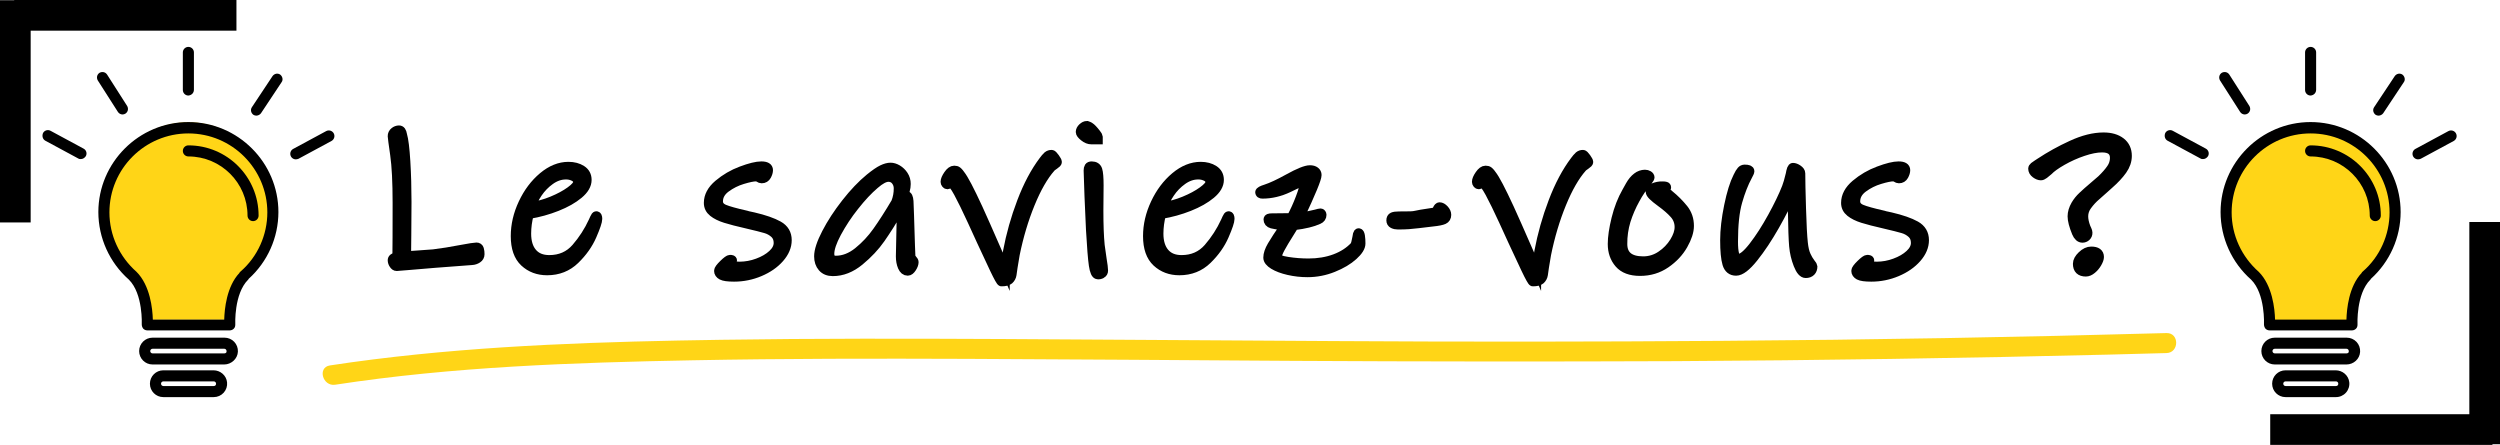
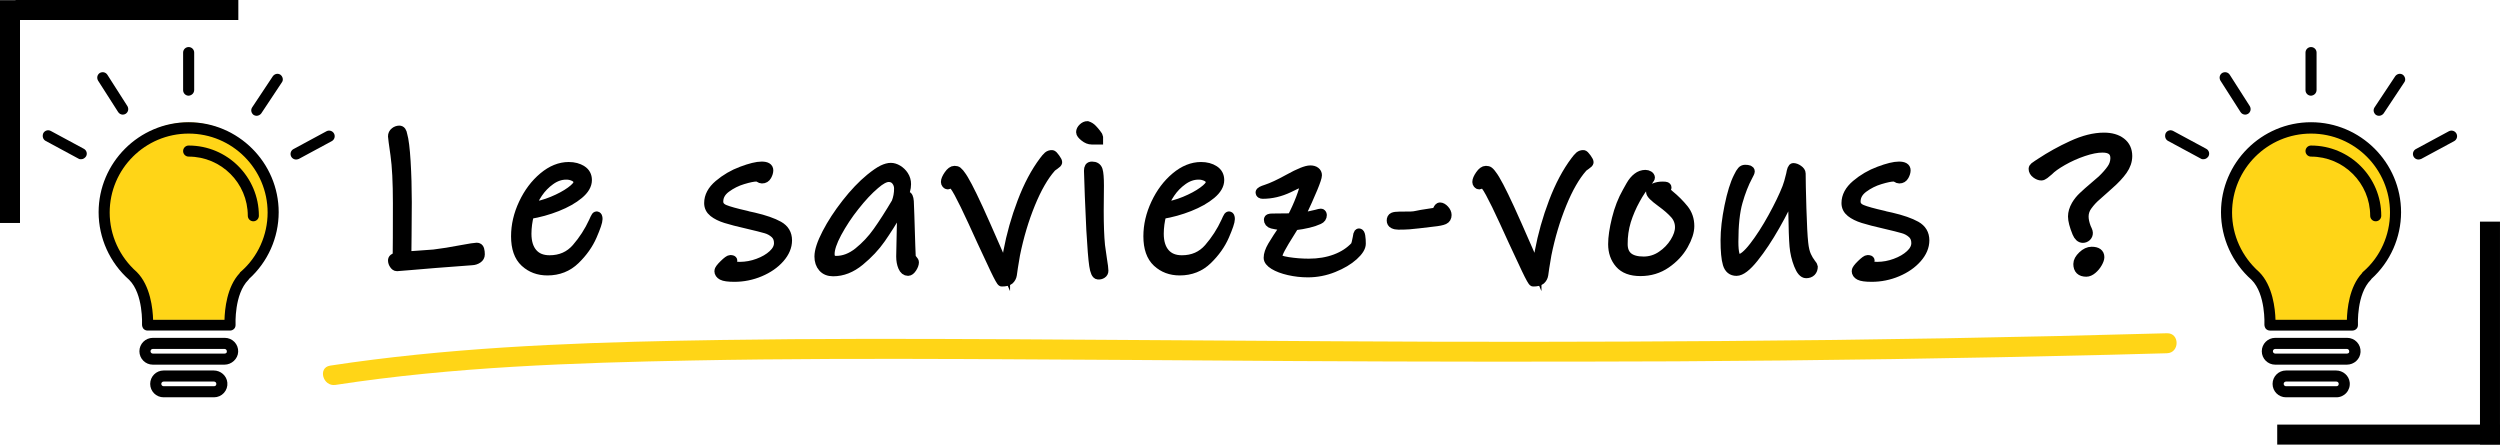
- <svg xmlns="http://www.w3.org/2000/svg" viewBox="0 0 5625 1001">
+ <svg xmlns="http://www.w3.org/2000/svg" viewBox="0 0 5624.575 1000.27">
  <defs>
-     <style>.cls-1,.cls-4{stroke:#000;}.cls-1,.cls-3,.cls-4{stroke-miterlimit:10;}.cls-1{stroke-width:20px;}.cls-2{fill:#ffd517;}.cls-3,.cls-4{fill:none;}.cls-3{stroke:#ffd517;stroke-width:15px;}.cls-4{stroke-width:69px;}</style>
+     <style>.cls-1,.cls-4{stroke:#000;}.cls-1,.cls-3,.cls-4{stroke-miterlimit:10;}.cls-1{stroke-width:20px;}.cls-2{fill:#ffd517;}.cls-3,.cls-4{fill:none;}.cls-3{stroke:#ffd517;stroke-width:15px;}.cls-4{stroke-width:45px;}</style>
  </defs>
  <g id="Texte">
-     <path class="cls-1" d="M1075.68,582.531a25.288,25.288,0,0,1-13.173,4.311l-82.388,6.228-57.001,4.79-29.698,2.395q-3.839,0-6.945-4.79a16.783,16.783,0,0,1-3.113-9.101,5.993,5.993,0,0,1,2.155-5.03,13.554,13.554,0,0,1,4.79-2.395,22.769,22.769,0,0,0,3.593-1.197q.472-25.866.479-120.708,0-69.93-5.508-108.494-5.512-38.552-5.509-41.434a12.529,12.529,0,0,1,5.029-10.537,16.851,16.851,0,0,1,10.299-3.832,6.18,6.18,0,0,1,5.269,2.634q1.909,2.638,2.874,8.383,4.783,16.291,7.425,59.875,2.626,43.592,2.635,91.01,0,40.236-.479,74.725-.482,34.487-.479,46.463,6.22-.472,23.95-1.677,17.714-1.189,36.403-2.635,27.775-3.346,62.749-10.059,28.257-5.266,34.009-5.27,5.266,0,6.706,4.79a40.357,40.357,0,0,1,1.438,11.496A11.744,11.744,0,0,1,1075.68,582.531Z" transform="translate(-1 -0.5)" />
-     <path class="cls-1" d="M1346.075,492.958q0,8.622-12.693,37.841-12.697,29.224-38.32,54.127-25.629,24.913-62.988,24.908-30.659,0-51.253-19.16-20.6-19.153-20.597-58.917,0-37.362,17.244-74.005,17.244-36.645,45.025-59.875,27.775-23.228,57.48-23.232,17.716,0,29.938,7.904,12.214,7.903,12.214,22.752,0,16.772-18.92,32.572-18.929,15.807-49.098,27.782a300.038,300.038,0,0,1-62.27,17.244,170.419,170.419,0,0,0-5.748,43.109q0,27.787,13.172,43.11,13.169,15.335,37.602,15.328,36.879,0,59.875-26.346a249.205,249.205,0,0,0,38.32-59.396q.954-1.909,3.353-7.425,2.392-5.5,4.312-5.508Q1346.068,485.773,1346.075,492.958Zm-53.408-94.363a37.931,37.931,0,0,0-18.441-4.311q-18.209,0-34.967,11.975a111.372,111.372,0,0,0-28.021,28.74q-11.26,16.772-14.609,29.698,22.025-2.392,46.463-12.454,24.428-10.059,40.954-22.034,16.525-11.968,16.525-19.639Q1300.57,402.914,1292.667,398.595Z" transform="translate(-1 -0.5)" />
-     <path class="cls-1" d="M1755.369,581.333q-17.008,19.4-44.786,31.136a147.532,147.532,0,0,1-57.959,11.735q-20.602,0-27.782-3.832-7.185-3.839-7.185-10.538,0-4.311,11.017-15.089,11.013-10.777,14.849-10.777,5.748,0,5.748,2.396,0,1.919-2.395,3.832c-1.602,1.279-2.396,2.395-2.396,3.353q0,1.92,5.988,3.832a48.279,48.279,0,0,0,14.609,1.916,117.395,117.395,0,0,0,40.476-7.425q20.353-7.421,33.29-19.399,12.933-11.968,12.934-25.387,0-12.933-8.144-20.597a49.63,49.63,0,0,0-20.357-11.257q-12.214-3.592-40.954-10.299-31.614-7.185-49.098-12.693-17.492-5.5-28.021-13.891-10.542-8.376-10.538-21.315,0-22.992,22.513-42.152a173.637,173.637,0,0,1,51.732-30.177q29.21-11.014,45.025-11.018,16.279,0,16.286,9.58,0,5.748-3.832,12.694-3.839,6.949-11.496,6.945a11.679,11.679,0,0,1-6.227-2.156,12.344,12.344,0,0,0-6.706-2.155q-9.587,0-30.177,6.228a120.733,120.733,0,0,0-37.362,18.681q-16.772,12.461-16.765,30.177,0,11.496,13.172,17.005,13.169,5.512,49.098,13.651a56.679,56.679,0,0,0,8.622,2.155,70.941,70.941,0,0,1,7.664,1.677q36.879,8.622,56.522,19.639,19.635,11.024,19.639,33.052Q1772.374,561.942,1755.369,581.333Z" transform="translate(-1 -0.5)" />
-     <path class="cls-1" d="M2054.501,584.207c2.229,2.396,3.353,4.394,3.353,5.988q0,5.748-4.79,13.172-4.793,7.421-9.58,7.425-8.15,0-12.454-10.059-4.311-10.059-4.311-23.472,0-11.496,1.437-68.976l.479-18.202q0-11.013-5.748-15.807-21.555,36.407-40.236,63.228-18.681,26.832-47.421,50.534-28.74,23.711-60.354,23.711-15.335,0-23.711-9.58-8.386-9.576-8.383-24.908,0-19.153,17.244-52.45,17.244-33.287,44.068-67.539,26.82-34.241,53.647-56.282,17.716-14.37,28.262-19.399,10.531-5.03,18.681-5.03,7.657,0,15.807,4.79a42.753,42.753,0,0,1,13.892,13.412,34.598,34.598,0,0,1,5.748,19.64,53.615,53.615,0,0,1-8.144,28.261l8.144-2.396q5.265,0,6.227,12.934.472,7.667,1.197,31.135.719,23.474,1.198,38.799.472,15.807.958,30.656.472,14.852.958,23.471Q2051.141,580.619,2054.501,584.207ZM1931.398,566.724a225.806,225.806,0,0,0,42.871-45.744q18.916-26.584,41.912-65.384a83.044,83.044,0,0,0,5.748-31.135,27.029,27.029,0,0,0-5.987-17.483q-5.996-7.421-16.047-7.425-11.978,0-30.656,16.286-21.555,18.209-45.505,48.618a406.376,406.376,0,0,0-39.757,60.115q-15.807,29.706-15.807,46.941,0,14.37,13.412,14.37Q1907.447,585.884,1931.398,566.724Z" transform="translate(-1 -0.5)" />
-     <path class="cls-1" d="M2373.75,371.771q-6.466,4.311-7.903,6.228-24.911,28.269-46.463,80.951-21.555,52.698-34.009,114.002-1.437,7.185-4.79,28.74l-2.396,16.765a20.046,20.046,0,0,1-6.467,11.975q-5.029,4.311-17.483,4.312-2.402,0-16.285-28.979-13.9-28.976-29.22-62.51l-20.597-45.026q-18.681-40.707-31.135-63.707-12.461-22.991-18.202-22.991-1.92,0-3.113,2.395c-.801,1.602-1.677,2.396-2.635,2.396a4.997,4.997,0,0,1-4.071-2.156,7.255,7.255,0,0,1-1.677-4.55q0-6.22,6.945-16.286,6.938-10.059,13.651-10.06,4.783,0,7.186,1.916a27.944,27.944,0,0,1,4.311,4.312c1.272,1.602,2.23,2.874,2.874,3.832q11.496,14.37,39.757,75.682,10.059,21.555,49.816,112.565l11.017,25.387q0-12.45,4.79-40.236a652.548,652.548,0,0,1,31.614-112.086q21.072-55.56,49.337-92.926a73.728,73.728,0,0,1,9.341-10.777,13.76,13.76,0,0,1,9.34-3.113q2.392,0,7.664,7.424,5.266,7.433,5.27,9.82Q2380.216,367.468,2373.75,371.771Z" transform="translate(-1 -0.5)" />
-     <path class="cls-1" d="M2472.179,315.249h-15.807q-8.15,0-16.525-6.706-8.386-6.702-8.383-11.017,0-5.266,5.029-10.06,5.03-4.783,10.299-4.79a27.768,27.768,0,0,1,11.975,7.664,106.593,106.593,0,0,1,8.622,10.06q4.783,6.23,4.79,7.664Zm7.903,301.53a14.376,14.376,0,0,1-9.34,2.155q-6.715-.482-9.82-21.555-3.12-21.072-6.466-79.993-1.92-38.799-3.354-75.921-1.437-37.116-1.916-57.241,0-5.265,1.677-7.903c1.115-1.751,3.271-2.635,6.467-2.635q11.013,0,13.891,9.102,2.874,9.104,2.874,34.967l-.479,56.522q0,48.385,2.873,77.598,0,1.437,4.312,30.656,3.346,20.118,3.353,26.823A8.376,8.376,0,0,1,2480.083,616.779Z" transform="translate(-1 -0.5)" />
-     <path class="cls-1" d="M2768.674,492.958q0,8.622-12.693,37.841-12.697,29.224-38.32,54.127-25.629,24.913-62.988,24.908-30.659,0-51.253-19.16-20.6-19.153-20.597-58.917,0-37.362,17.244-74.005,17.244-36.645,45.025-59.875,27.775-23.228,57.48-23.232,17.716,0,29.938,7.904,12.214,7.903,12.214,22.752,0,16.772-18.92,32.572-18.929,15.807-49.098,27.782a300.038,300.038,0,0,1-62.27,17.244,170.419,170.419,0,0,0-5.748,43.109q0,27.787,13.172,43.11,13.169,15.335,37.602,15.328,36.879,0,59.875-26.346a249.204,249.204,0,0,0,38.32-59.396q.954-1.909,3.353-7.425,2.392-5.5,4.312-5.508Q2768.667,485.773,2768.674,492.958Zm-53.408-94.363a37.931,37.931,0,0,0-18.441-4.311q-18.209,0-34.967,11.975a111.372,111.372,0,0,0-28.021,28.74q-11.26,16.772-14.609,29.698,22.025-2.392,46.463-12.454,24.428-10.059,40.954-22.034,16.525-11.968,16.525-19.639Q2723.169,402.914,2715.266,398.595Z" transform="translate(-1 -0.5)" />
-     <path class="cls-1" d="M3046.01,576.064q-17.244,15.571-45.266,26.824a153.622,153.622,0,0,1-57.719,11.256,191.009,191.009,0,0,1-42.871-4.79q-20.836-4.781-33.77-12.693-12.932-7.903-12.934-16.525,0-11.496,9.102-27.063,9.094-15.56,29.219-44.786-12.46,0-29.219-3.832-8.622-2.392-8.621-10.538,0-3.346,8.621-3.354l43.59-.479a380.337,380.337,0,0,0,19.877-43.828q8.859-23.228,8.863-31.375c0-2.552-1.123-3.832-3.354-3.832q-5.276,0-16.287,5.27-11.024,5.276-14.848,7.185-29.224,13.898-58.918,13.891-6.231,0-6.227-4.311,0-3.346,13.891-7.664,19.154-6.22,50.295-23.471,35.443-19.636,48.857-19.64,7.658,0,11.977,3.354a10.454,10.454,0,0,1,4.311,8.622q0,11.978-38.799,94.362,11.013-.47,35.924-6.705,8.142-2.392,10.539-2.396a2.821,2.821,0,0,1,2.395,1.438,5.167,5.167,0,0,1,.959,2.874q0,7.667-7.664,11.017-19.646,9.104-55.086,13.412l-10.059,16.286q-13.415,21.083-20.598,34.487-7.184,13.417-7.184,19.64,0,6.23,23.471,9.819a306.75,306.75,0,0,0,46.463,3.593q33.05,0,59.875-10.06,26.818-10.059,44.068-28.74,2.391-4.311,4.789-17.723a52.391,52.391,0,0,1,1.438-7.903q.952-3.593,2.873-3.593,2.874,0,4.072,6.945a106.402,106.402,0,0,1,1.197,17.483Q3063.254,560.501,3046.01,576.064Z" transform="translate(-1 -0.5)" />
-     <path class="cls-1" d="M3249.58,495.113q-6.712,3.122-25.387,5.029l-32.092,3.832q-11.496,1.437-21.555,2.156-10.061.718-24.43.718a24.235,24.235,0,0,1-11.018-2.395q-4.793-2.392-4.789-8.144,0-6.218,4.311-8.143,4.31-1.909,14.369-1.916,18.199,0,25.627-.239a62.816,62.816,0,0,0,13.172-1.677q1.91-.472,11.018-2.155,9.094-1.673,29.219-4.551,3.829-.472,6.467-6.227,2.628-5.748,5.508-5.748,5.268,0,10.779,5.987,5.499,5.994,5.508,12.215Q3256.287,492.008,3249.58,495.113Z" transform="translate(-1 -0.5)" />
-     <path class="cls-1" d="M3569.312,371.771q-6.466,4.311-7.904,6.228-24.911,28.269-46.463,80.951-21.554,52.698-34.008,114.002-1.438,7.185-4.791,28.74l-2.395,16.765a20.051,20.051,0,0,1-6.467,11.975q-5.03,4.311-17.484,4.312-2.402,0-16.285-28.979-13.898-28.976-29.219-62.51l-20.598-45.026q-18.68-40.707-31.135-63.707-12.46-22.991-18.201-22.991-1.922,0-3.113,2.395c-.801,1.602-1.678,2.396-2.635,2.396a4.999,4.999,0,0,1-4.072-2.156,7.254,7.254,0,0,1-1.676-4.55q0-6.22,6.945-16.286,6.938-10.059,13.65-10.06,4.784,0,7.186,1.916a27.944,27.944,0,0,1,4.311,4.312c1.273,1.602,2.23,2.874,2.875,3.832q11.496,14.37,39.756,75.682,10.061,21.555,49.816,112.565L3458.424,606.96q0-12.45,4.789-40.236a652.552,652.552,0,0,1,31.615-112.086q21.07-55.56,49.336-92.926a73.662,73.662,0,0,1,9.342-10.777,13.76,13.76,0,0,1,9.34-3.113q2.391,0,7.664,7.424,5.265,7.433,5.27,9.82Q3575.779,367.468,3569.312,371.771Z" transform="translate(-1 -0.5)" />
-     <path class="cls-1" d="M3788.449,551.875q-13.898,24.429-39.279,41.912-25.395,17.492-57.959,17.483-32.095,0-47.42-17.723-15.337-17.716-15.328-44.068,0-22.991,8.383-57.001,8.373-34.005,23.711-60.833.952-1.907,7.902-14.13,6.938-12.215,15.568-18.682a29.85,29.85,0,0,1,18.201-6.466,15.082,15.082,0,0,1,7.904,2.155q3.592,2.156,3.592,5.509c0,.644-.883,2.155-2.635,4.55q-2.637,3.593-4.07,5.509a225.594,225.594,0,0,0-26.346,38.799,261.547,261.547,0,0,0-20.836,48.379,175.443,175.443,0,0,0-7.426,52.211q0,37.846,45.984,37.842a70.022,70.022,0,0,0,39.996-12.454,99.029,99.029,0,0,0,29.459-30.417q11.013-17.962,11.018-32.812a42.722,42.722,0,0,0-11.018-29.219q-11.024-12.45-30.178-26.345-12.46-9.094-18.201-14.85-5.748-5.748-5.748-9.58,0-5.747,8.143-9.34a47.125,47.125,0,0,1,19.16-3.593q6.22,0,8.143.719a2.643,2.643,0,0,1,1.916,2.635c0,.644-.561,1.676-1.676,3.113a6.397,6.397,0,0,0-1.676,3.592q0,1.437,9.58,9.58a217.828,217.828,0,0,1,32.092,32.094q12.935,16.289,12.934,38.319Q3802.34,527.446,3788.449,551.875Z" transform="translate(-1 -0.5)" />
-     <path class="cls-1" d="M4075.846,611.75q-4.31,4.311-11.975,4.311-9.589,0-17.484-20.117a149.466,149.466,0,0,1-9.818-41.674q-1.922-20.588-2.875-83.346-.483-10.059-.479-20.357,0-10.295-.479-17.483-13.898,33.051-37.842,75.203-23.956,42.155-48.139,72.329-24.193,30.177-39.518,30.177-15.809,0-20.838-16.765-5.027-16.762-5.029-53.169,0-34.006,8.861-77.119,8.859-43.11,20.359-65.623,4.781-10.059,8.143-13.651a10.222,10.222,0,0,1,7.664-3.593q11.968,0,11.975,4.79,0,2.402-4.791,11.017-12.932,23.958-22.512,57.48-9.589,33.533-9.58,90.052,0,37.844,10.537,37.841,12.451,0,33.77-27.542,21.308-27.539,42.393-65.863,21.07-38.316,32.092-66.58,3.829-9.577,8.623-29.698a65.37,65.37,0,0,1,2.873-11.735q1.438-3.593,3.354-3.593,5.265,0,11.496,4.311,6.22,4.311,6.227,9.102,0,22.992,1.678,78.795,1.673,55.808,4.07,77.359,1.91,18.68,6.945,29.219a86.298,86.298,0,0,0,9.82,16.525q4.781,5.994,4.789,7.425Q4080.156,607.442,4075.846,611.75Z" transform="translate(-1 -0.5)" />
-     <path class="cls-1" d="M4314.145,581.333q-17.007,19.4-44.785,31.136a147.539,147.539,0,0,1-57.959,11.735q-20.602,0-27.783-3.832-7.184-3.839-7.184-10.538,0-4.311,11.016-15.089,11.013-10.777,14.85-10.777,5.748,0,5.748,2.396,0,1.919-2.395,3.832c-1.602,1.279-2.396,2.395-2.396,3.353q0,1.92,5.988,3.832a48.284,48.284,0,0,0,14.609,1.916,117.405,117.405,0,0,0,40.477-7.425q20.353-7.421,33.289-19.399,12.935-11.968,12.934-25.387,0-12.933-8.143-20.597a49.63,49.63,0,0,0-20.357-11.257q-12.214-3.592-40.955-10.299Q4209.483,497.748,4192,492.239q-17.49-5.5-28.021-13.891-10.541-8.376-10.537-21.315,0-22.992,22.512-42.152a173.637,173.637,0,0,1,51.732-30.177q29.212-11.014,45.025-11.018,16.28,0,16.287,9.58,0,5.748-3.832,12.694-3.841,6.949-11.496,6.945a11.679,11.679,0,0,1-6.227-2.156,12.347,12.347,0,0,0-6.707-2.155q-9.586,0-30.176,6.228a120.738,120.738,0,0,0-37.363,18.681q-16.772,12.461-16.764,30.177,0,11.496,13.172,17.005,13.169,5.512,49.098,13.651a56.667,56.667,0,0,0,8.621,2.155,70.889,70.889,0,0,1,7.664,1.677q36.879,8.622,56.523,19.639,19.635,11.024,19.639,33.052Q4331.15,561.942,4314.145,581.333Z" transform="translate(-1 -0.5)" />
-     <path class="cls-1" d="M4776.609,383.507q-11.024,15.571-30.178,32.332L4732.541,428.293q-1.919,1.92-14.609,12.933a121.902,121.902,0,0,0-20.357,22.034,39.438,39.438,0,0,0-8.143,23.95q0,11.024,5.27,24.908.952,1.919,2.635,5.748a16.603,16.603,0,0,1,1.676,6.227,11.474,11.474,0,0,1-3.832,9.102,12.765,12.765,0,0,1-8.623,3.353q-8.619,0-13.891-12.454-9.586-23.464-9.58-36.883,0-12.45,7.664-25.866a87.26,87.26,0,0,1,15.807-19.639q10.061-9.577,25.389-22.513l17.244-14.85q13.887-13.405,21.555-24.668a41.483,41.483,0,0,0,7.664-23.711q0-22.509-27.783-22.513-18.208,0-42.869,8.382a265.732,265.732,0,0,0-46.463,20.837q-21.803,12.461-31.375,22.513-4.793,4.311-9.342,7.664-4.556,3.357-7.424,3.354-5.748,0-12.215-4.79-6.466-4.783-6.467-11.496,0-2.392,2.875-4.79a51.732,51.732,0,0,1,6.467-4.551q3.592-2.155,6.945-4.55a528.049,528.049,0,0,1,70.893-39.278q39.27-18.198,72.328-18.202,24.428,0,39.039,11.257,14.604,11.26,14.609,31.374Q4787.627,367.946,4776.609,383.507Zm-56.521,208.844a52.262,52.262,0,0,1-11.975,14.37q-7.187,5.984-13.893,5.987-19.163,0-19.158-18.681,0-9.094,10.297-18.921,10.295-9.812,20.838-9.819,18.68,0,18.68,13.412Q4724.877,583.976,4720.088,592.351Z" transform="translate(-1 -0.5)" />
+     <path class="cls-1" d="M1075.68,582.531a25.288,25.288,0,0,1-13.173,4.311l-82.388,6.228-57.001,4.79-29.698,2.395q-3.839,0-6.945-4.79a16.783,16.783,0,0,1-3.113-9.101,5.993,5.993,0,0,1,2.155-5.03,13.554,13.554,0,0,1,4.79-2.395,22.769,22.769,0,0,0,3.593-1.197q.472-25.866.479-120.708,0-69.93-5.508-108.494-5.512-38.552-5.509-41.434a12.529,12.529,0,0,1,5.029-10.537,16.851,16.851,0,0,1,10.299-3.832,6.18,6.18,0,0,1,5.269,2.634q1.909,2.638,2.874,8.383,4.783,16.291,7.425,59.875,2.626,43.592,2.635,91.01,0,40.236-.479,74.725-.482,34.487-.479,46.463,6.22-.472,23.95-1.677,17.714-1.189,36.403-2.635,27.775-3.346,62.749-10.059,28.257-5.266,34.009-5.27,5.266,0,6.706,4.79a40.357,40.357,0,0,1,1.438,11.496A11.744,11.744,0,0,1,1075.68,582.531Z" transform="translate(-0.42451 -0.14953)" />
+     <path class="cls-1" d="M1346.075,492.958q0,8.622-12.693,37.841-12.697,29.224-38.32,54.127-25.629,24.913-62.988,24.908-30.659,0-51.253-19.16-20.6-19.153-20.597-58.917,0-37.362,17.244-74.005,17.244-36.645,45.025-59.875,27.775-23.228,57.48-23.232,17.716,0,29.938,7.904,12.214,7.903,12.214,22.752,0,16.772-18.92,32.572-18.929,15.807-49.098,27.782a300.038,300.038,0,0,1-62.27,17.244,170.419,170.419,0,0,0-5.748,43.109q0,27.787,13.172,43.11,13.169,15.335,37.602,15.328,36.879,0,59.875-26.346a249.205,249.205,0,0,0,38.32-59.396q.954-1.909,3.353-7.425,2.392-5.5,4.312-5.508Q1346.068,485.773,1346.075,492.958Zm-53.408-94.363a37.931,37.931,0,0,0-18.441-4.311q-18.209,0-34.967,11.975a111.372,111.372,0,0,0-28.021,28.74q-11.26,16.772-14.609,29.698,22.025-2.392,46.463-12.454,24.428-10.059,40.954-22.034,16.525-11.968,16.525-19.639Q1300.57,402.914,1292.667,398.595Z" transform="translate(-0.42451 -0.14953)" />
+     <path class="cls-1" d="M1755.369,581.333q-17.008,19.4-44.786,31.136a147.532,147.532,0,0,1-57.959,11.735q-20.602,0-27.782-3.832-7.185-3.839-7.185-10.538,0-4.311,11.017-15.089,11.013-10.777,14.849-10.777,5.748,0,5.748,2.396,0,1.919-2.395,3.832c-1.602,1.279-2.396,2.395-2.396,3.353q0,1.92,5.988,3.832a48.279,48.279,0,0,0,14.609,1.916,117.395,117.395,0,0,0,40.476-7.425q20.353-7.421,33.29-19.399,12.933-11.968,12.934-25.387,0-12.933-8.144-20.597a49.63,49.63,0,0,0-20.357-11.257q-12.214-3.592-40.954-10.299-31.614-7.185-49.098-12.693-17.492-5.5-28.021-13.891-10.542-8.376-10.538-21.315,0-22.992,22.513-42.152a173.637,173.637,0,0,1,51.732-30.177q29.21-11.014,45.025-11.018,16.279,0,16.286,9.58,0,5.748-3.832,12.694-3.839,6.949-11.496,6.945a11.679,11.679,0,0,1-6.227-2.156,12.344,12.344,0,0,0-6.706-2.155q-9.587,0-30.177,6.228a120.733,120.733,0,0,0-37.362,18.681q-16.772,12.461-16.765,30.177,0,11.496,13.172,17.005,13.169,5.512,49.098,13.651a56.679,56.679,0,0,0,8.622,2.155,70.941,70.941,0,0,1,7.664,1.677q36.879,8.622,56.522,19.639,19.635,11.024,19.639,33.052Q1772.374,561.942,1755.369,581.333Z" transform="translate(-0.42451 -0.14953)" />
+     <path class="cls-1" d="M2054.501,584.207c2.229,2.396,3.353,4.394,3.353,5.988q0,5.748-4.79,13.172-4.793,7.421-9.58,7.425-8.15,0-12.454-10.059-4.311-10.059-4.311-23.472,0-11.496,1.437-68.976l.479-18.202q0-11.013-5.748-15.807-21.555,36.407-40.236,63.228-18.681,26.832-47.421,50.534-28.74,23.711-60.354,23.711-15.335,0-23.711-9.58-8.386-9.576-8.383-24.908,0-19.153,17.244-52.45,17.244-33.287,44.068-67.539,26.82-34.241,53.647-56.282,17.716-14.37,28.262-19.399,10.531-5.03,18.681-5.03,7.657,0,15.807,4.79a42.753,42.753,0,0,1,13.892,13.412,34.598,34.598,0,0,1,5.748,19.64,53.615,53.615,0,0,1-8.144,28.261l8.144-2.396q5.265,0,6.227,12.934.472,7.667,1.197,31.135.719,23.474,1.198,38.799.472,15.807.958,30.656.472,14.852.958,23.471Q2051.141,580.619,2054.501,584.207ZM1931.398,566.724a225.806,225.806,0,0,0,42.871-45.744q18.916-26.584,41.912-65.384a83.044,83.044,0,0,0,5.748-31.135,27.029,27.029,0,0,0-5.987-17.483q-5.996-7.421-16.047-7.425-11.978,0-30.656,16.286-21.555,18.209-45.505,48.618a406.376,406.376,0,0,0-39.757,60.115q-15.807,29.706-15.807,46.941,0,14.37,13.412,14.37Q1907.447,585.884,1931.398,566.724Z" transform="translate(-0.42451 -0.14953)" />
+     <path class="cls-1" d="M2373.75,371.771q-6.466,4.311-7.903,6.228-24.911,28.269-46.463,80.951-21.555,52.698-34.009,114.002-1.437,7.185-4.79,28.74l-2.396,16.765a20.046,20.046,0,0,1-6.467,11.975q-5.029,4.311-17.483,4.312-2.402,0-16.285-28.979-13.9-28.976-29.22-62.51l-20.597-45.026q-18.681-40.707-31.135-63.707-12.461-22.991-18.202-22.991-1.92,0-3.113,2.395c-.801,1.602-1.677,2.396-2.635,2.396a4.997,4.997,0,0,1-4.071-2.156,7.255,7.255,0,0,1-1.677-4.55q0-6.22,6.945-16.286,6.938-10.059,13.651-10.06,4.783,0,7.186,1.916a27.944,27.944,0,0,1,4.311,4.312c1.272,1.602,2.23,2.874,2.874,3.832q11.496,14.37,39.757,75.682,10.059,21.555,49.816,112.565l11.017,25.387q0-12.45,4.79-40.236a652.548,652.548,0,0,1,31.614-112.086q21.072-55.56,49.337-92.926a73.728,73.728,0,0,1,9.341-10.777,13.76,13.76,0,0,1,9.34-3.113q2.392,0,7.664,7.424,5.266,7.433,5.27,9.82Q2380.216,367.468,2373.75,371.771Z" transform="translate(-0.42451 -0.14953)" />
+     <path class="cls-1" d="M2472.179,315.249h-15.807q-8.15,0-16.525-6.706-8.386-6.702-8.383-11.017,0-5.266,5.029-10.06,5.03-4.783,10.299-4.79a27.768,27.768,0,0,1,11.975,7.664,106.593,106.593,0,0,1,8.622,10.06q4.783,6.23,4.79,7.664Zm7.903,301.53a14.376,14.376,0,0,1-9.34,2.155q-6.715-.482-9.82-21.555-3.12-21.072-6.466-79.993-1.92-38.799-3.354-75.921-1.437-37.116-1.916-57.241,0-5.265,1.677-7.903c1.115-1.751,3.271-2.635,6.467-2.635q11.013,0,13.891,9.102,2.874,9.104,2.874,34.967l-.479,56.522q0,48.385,2.873,77.598,0,1.437,4.312,30.656,3.346,20.118,3.353,26.823A8.376,8.376,0,0,1,2480.083,616.779Z" transform="translate(-0.42451 -0.14953)" />
+     <path class="cls-1" d="M2768.674,492.958q0,8.622-12.693,37.841-12.697,29.224-38.32,54.127-25.629,24.913-62.988,24.908-30.659,0-51.253-19.16-20.6-19.153-20.597-58.917,0-37.362,17.244-74.005,17.244-36.645,45.025-59.875,27.775-23.228,57.48-23.232,17.716,0,29.938,7.904,12.214,7.903,12.214,22.752,0,16.772-18.92,32.572-18.929,15.807-49.098,27.782a300.038,300.038,0,0,1-62.27,17.244,170.419,170.419,0,0,0-5.748,43.109q0,27.787,13.172,43.11,13.169,15.335,37.602,15.328,36.879,0,59.875-26.346a249.204,249.204,0,0,0,38.32-59.396q.954-1.909,3.353-7.425,2.392-5.5,4.312-5.508Q2768.667,485.773,2768.674,492.958Zm-53.408-94.363a37.931,37.931,0,0,0-18.441-4.311q-18.209,0-34.967,11.975a111.372,111.372,0,0,0-28.021,28.74q-11.26,16.772-14.609,29.698,22.025-2.392,46.463-12.454,24.428-10.059,40.954-22.034,16.525-11.968,16.525-19.639Q2723.169,402.914,2715.266,398.595Z" transform="translate(-0.42451 -0.14953)" />
+     <path class="cls-1" d="M3046.01,576.064q-17.244,15.571-45.266,26.824a153.622,153.622,0,0,1-57.719,11.256,191.009,191.009,0,0,1-42.871-4.79q-20.836-4.781-33.77-12.693-12.932-7.903-12.934-16.525,0-11.496,9.102-27.063,9.094-15.56,29.219-44.786-12.46,0-29.219-3.832-8.622-2.392-8.621-10.538,0-3.346,8.621-3.354l43.59-.479a380.337,380.337,0,0,0,19.877-43.828q8.859-23.228,8.863-31.375c0-2.552-1.123-3.832-3.354-3.832q-5.276,0-16.287,5.27-11.024,5.276-14.848,7.185-29.224,13.898-58.918,13.891-6.231,0-6.227-4.311,0-3.346,13.891-7.664,19.154-6.22,50.295-23.471,35.443-19.636,48.857-19.64,7.658,0,11.977,3.354a10.454,10.454,0,0,1,4.311,8.622q0,11.978-38.799,94.362,11.013-.47,35.924-6.705,8.142-2.392,10.539-2.396a2.821,2.821,0,0,1,2.395,1.438,5.167,5.167,0,0,1,.959,2.874q0,7.667-7.664,11.017-19.646,9.104-55.086,13.412l-10.059,16.286q-13.415,21.083-20.598,34.487-7.184,13.417-7.184,19.64,0,6.23,23.471,9.819a306.75,306.75,0,0,0,46.463,3.593q33.05,0,59.875-10.06,26.818-10.059,44.068-28.74,2.391-4.311,4.789-17.723a52.391,52.391,0,0,1,1.438-7.903q.952-3.593,2.873-3.593,2.874,0,4.072,6.945a106.402,106.402,0,0,1,1.197,17.483Q3063.254,560.501,3046.01,576.064Z" transform="translate(-0.42451 -0.14953)" />
+     <path class="cls-1" d="M3249.58,495.113q-6.712,3.122-25.387,5.029l-32.092,3.832q-11.496,1.437-21.555,2.156-10.061.718-24.43.718a24.235,24.235,0,0,1-11.018-2.395q-4.793-2.392-4.789-8.144,0-6.218,4.311-8.143,4.31-1.909,14.369-1.916,18.199,0,25.627-.239a62.816,62.816,0,0,0,13.172-1.677q1.91-.472,11.018-2.155,9.094-1.673,29.219-4.551,3.829-.472,6.467-6.227,2.628-5.748,5.508-5.748,5.268,0,10.779,5.987,5.499,5.994,5.508,12.215Q3256.287,492.008,3249.58,495.113Z" transform="translate(-0.42451 -0.14953)" />
+     <path class="cls-1" d="M3569.312,371.771q-6.466,4.311-7.904,6.228-24.911,28.269-46.463,80.951-21.554,52.698-34.008,114.002-1.438,7.185-4.791,28.74l-2.395,16.765a20.051,20.051,0,0,1-6.467,11.975q-5.03,4.311-17.484,4.312-2.402,0-16.285-28.979-13.898-28.976-29.219-62.51l-20.598-45.026q-18.68-40.707-31.135-63.707-12.46-22.991-18.201-22.991-1.922,0-3.113,2.395c-.801,1.602-1.678,2.396-2.635,2.396a4.999,4.999,0,0,1-4.072-2.156,7.254,7.254,0,0,1-1.676-4.55q0-6.22,6.945-16.286,6.938-10.059,13.65-10.06,4.784,0,7.186,1.916a27.944,27.944,0,0,1,4.311,4.312c1.273,1.602,2.23,2.874,2.875,3.832q11.496,14.37,39.756,75.682,10.061,21.555,49.816,112.565L3458.424,606.96q0-12.45,4.789-40.236a652.552,652.552,0,0,1,31.615-112.086q21.07-55.56,49.336-92.926a73.662,73.662,0,0,1,9.342-10.777,13.76,13.76,0,0,1,9.34-3.113q2.391,0,7.664,7.424,5.265,7.433,5.27,9.82Q3575.779,367.468,3569.312,371.771Z" transform="translate(-0.42451 -0.14953)" />
+     <path class="cls-1" d="M3788.449,551.875q-13.898,24.429-39.279,41.912-25.395,17.492-57.959,17.483-32.095,0-47.42-17.723-15.337-17.716-15.328-44.068,0-22.991,8.383-57.001,8.373-34.005,23.711-60.833.952-1.907,7.902-14.13,6.938-12.215,15.568-18.682a29.85,29.85,0,0,1,18.201-6.466,15.082,15.082,0,0,1,7.904,2.155q3.592,2.156,3.592,5.509c0,.644-.883,2.155-2.635,4.55q-2.637,3.593-4.07,5.509a225.594,225.594,0,0,0-26.346,38.799,261.547,261.547,0,0,0-20.836,48.379,175.443,175.443,0,0,0-7.426,52.211q0,37.846,45.984,37.842a70.022,70.022,0,0,0,39.996-12.454,99.029,99.029,0,0,0,29.459-30.417q11.013-17.962,11.018-32.812a42.722,42.722,0,0,0-11.018-29.219q-11.024-12.45-30.178-26.345-12.46-9.094-18.201-14.85-5.748-5.748-5.748-9.58,0-5.747,8.143-9.34a47.125,47.125,0,0,1,19.16-3.593q6.22,0,8.143.719a2.643,2.643,0,0,1,1.916,2.635c0,.644-.561,1.676-1.676,3.113a6.397,6.397,0,0,0-1.676,3.592q0,1.437,9.58,9.58a217.828,217.828,0,0,1,32.092,32.094q12.935,16.289,12.934,38.319Q3802.34,527.446,3788.449,551.875Z" transform="translate(-0.42451 -0.14953)" />
+     <path class="cls-1" d="M4075.846,611.75q-4.31,4.311-11.975,4.311-9.589,0-17.484-20.117a149.466,149.466,0,0,1-9.818-41.674q-1.922-20.588-2.875-83.346-.483-10.059-.479-20.357,0-10.295-.479-17.483-13.898,33.051-37.842,75.203-23.956,42.155-48.139,72.329-24.193,30.177-39.518,30.177-15.809,0-20.838-16.765-5.027-16.762-5.029-53.169,0-34.006,8.861-77.119,8.859-43.11,20.359-65.623,4.781-10.059,8.143-13.651a10.222,10.222,0,0,1,7.664-3.593q11.968,0,11.975,4.79,0,2.402-4.791,11.017-12.932,23.958-22.512,57.48-9.589,33.533-9.58,90.052,0,37.844,10.537,37.841,12.451,0,33.77-27.542,21.308-27.539,42.393-65.863,21.07-38.316,32.092-66.58,3.829-9.577,8.623-29.698a65.37,65.37,0,0,1,2.873-11.735q1.438-3.593,3.354-3.593,5.265,0,11.496,4.311,6.22,4.311,6.227,9.102,0,22.992,1.678,78.795,1.673,55.808,4.07,77.359,1.91,18.68,6.945,29.219a86.298,86.298,0,0,0,9.82,16.525q4.781,5.994,4.789,7.425Q4080.156,607.442,4075.846,611.75Z" transform="translate(-0.42451 -0.14953)" />
+     <path class="cls-1" d="M4314.145,581.333q-17.007,19.4-44.785,31.136a147.539,147.539,0,0,1-57.959,11.735q-20.602,0-27.783-3.832-7.184-3.839-7.184-10.538,0-4.311,11.016-15.089,11.013-10.777,14.85-10.777,5.748,0,5.748,2.396,0,1.919-2.395,3.832c-1.602,1.279-2.396,2.395-2.396,3.353q0,1.92,5.988,3.832a48.284,48.284,0,0,0,14.609,1.916,117.405,117.405,0,0,0,40.477-7.425q20.353-7.421,33.289-19.399,12.935-11.968,12.934-25.387,0-12.933-8.143-20.597a49.63,49.63,0,0,0-20.357-11.257q-12.214-3.592-40.955-10.299Q4209.483,497.748,4192,492.239q-17.49-5.5-28.021-13.891-10.541-8.376-10.537-21.315,0-22.992,22.512-42.152a173.637,173.637,0,0,1,51.732-30.177q29.212-11.014,45.025-11.018,16.28,0,16.287,9.58,0,5.748-3.832,12.694-3.841,6.949-11.496,6.945a11.679,11.679,0,0,1-6.227-2.156,12.347,12.347,0,0,0-6.707-2.155q-9.586,0-30.176,6.228a120.738,120.738,0,0,0-37.363,18.681q-16.772,12.461-16.764,30.177,0,11.496,13.172,17.005,13.169,5.512,49.098,13.651a56.667,56.667,0,0,0,8.621,2.155,70.889,70.889,0,0,1,7.664,1.677q36.879,8.622,56.523,19.639,19.635,11.024,19.639,33.052Q4331.15,561.942,4314.145,581.333Z" transform="translate(-0.42451 -0.14953)" />
+     <path class="cls-1" d="M4776.609,383.507q-11.024,15.571-30.178,32.332L4732.541,428.293q-1.919,1.92-14.609,12.933a121.902,121.902,0,0,0-20.357,22.034,39.438,39.438,0,0,0-8.143,23.95q0,11.024,5.27,24.908.952,1.919,2.635,5.748a16.603,16.603,0,0,1,1.676,6.227,11.474,11.474,0,0,1-3.832,9.102,12.765,12.765,0,0,1-8.623,3.353q-8.619,0-13.891-12.454-9.586-23.464-9.58-36.883,0-12.45,7.664-25.866a87.26,87.26,0,0,1,15.807-19.639q10.061-9.577,25.389-22.513l17.244-14.85q13.887-13.405,21.555-24.668a41.483,41.483,0,0,0,7.664-23.711q0-22.509-27.783-22.513-18.208,0-42.869,8.382a265.732,265.732,0,0,0-46.463,20.837q-21.803,12.461-31.375,22.513-4.793,4.311-9.342,7.664-4.556,3.357-7.424,3.354-5.748,0-12.215-4.79-6.466-4.783-6.467-11.496,0-2.392,2.875-4.79a51.732,51.732,0,0,1,6.467-4.551q3.592-2.155,6.945-4.55a528.049,528.049,0,0,1,70.893-39.278q39.27-18.198,72.328-18.202,24.428,0,39.039,11.257,14.604,11.26,14.609,31.374Q4787.627,367.946,4776.609,383.507Zm-56.521,208.844a52.262,52.262,0,0,1-11.975,14.37q-7.187,5.984-13.893,5.987-19.163,0-19.158-18.681,0-9.094,10.297-18.921,10.295-9.812,20.838-9.819,18.68,0,18.68,13.412Q4724.877,583.976,4720.088,592.351Z" transform="translate(-0.42451 -0.14953)" />
  </g>
  <g id="Soulignage">
-     <path d="M424.472,510.349a1.501,1.501,0,0,0,0-3,1.501,1.501,0,0,0,0,3Z" transform="translate(-1 -0.5)" />
-     <path class="cls-2" d="M755.239,866.125c265.502-40.763,535.548-49.801,803.746-54.976,207.116-3.997,414.297-3.996,621.442-3.206,244.027.931,488.048,3.104,732.073,4.496q428.71,2.445,857.429.662,487.519-2.744,974.926-14.711,65.418-1.651,130.83-3.488c28.898-.809,29.016-45.813,0-45q-498.898,13.973-998.008,17.489-435.869,3.299-871.751.547c-249.447-1.236-498.888-3.435-748.335-4.657-211.33-1.035-422.688-1.468-634.002,1.755-261.157,3.983-523.373,11.593-782.746,44.124q-48.872,6.129-97.566,13.573c-28.534,4.381-16.414,47.749,11.963,43.393Z" transform="translate(-1 -0.5)" />
-     <path class="cls-3" d="M4211.5,808.5" transform="translate(-1 -0.5)" />
+     <path d="M424.472,510.349a1.501,1.501,0,0,0,0-3,1.501,1.501,0,0,0,0,3Z" transform="translate(-0.42451 -0.14953)" />
+     <path class="cls-2" d="M755.239,866.125c265.502-40.763,535.548-49.801,803.746-54.976,207.116-3.997,414.297-3.996,621.442-3.206,244.027.931,488.048,3.104,732.073,4.496q428.71,2.445,857.429.662,487.519-2.744,974.926-14.711,65.418-1.651,130.83-3.488c28.898-.809,29.016-45.813,0-45q-498.898,13.973-998.008,17.489-435.869,3.299-871.751.547c-249.447-1.236-498.888-3.435-748.335-4.657-211.33-1.035-422.688-1.468-634.002,1.755-261.157,3.983-523.373,11.593-782.746,44.124q-48.872,6.129-97.566,13.573c-28.534,4.381-16.414,47.749,11.963,43.393Z" transform="translate(-0.42451 -0.14953)" />
+     <path class="cls-3" d="M4211.5,808.5" transform="translate(-0.42451 -0.14953)" />
  </g>
  <g id="Bulb">
-     <path class="cls-2" d="M550.726,609.208C514.014,645.92,518.603,720,518.603,720h-186.183s3.933-74.08-32.123-110.792c-39.99-35.401-65.557-86.536-65.557-143.571,0-105.52,86.248-191.136,192.002-190.107,102.749.999,186.676,84.438,188.209,187.18C615.819,520.921,590.732,573.202,550.726,609.208Z" transform="translate(-1 -0.5)" />
-     <path d="M560.56,627.837a202.754,202.754,0,0,0,66.869-150.126c0-111.448-91.125-202.572-202.572-202.572S222.283,366.263,222.283,477.71a203.323,203.323,0,0,0,68.835,152.093c32.123,32.123,28.845,100.303,28.845,100.958a15.664,15.664,0,0,0,3.278,9.178,12.943,12.943,0,0,0,9.178,3.933H517.947a12.943,12.943,0,0,0,9.178-3.933c2.622-2.622,3.278-5.9,3.278-9.178,0-.656-3.278-68.835,28.845-100.958C559.904,629.148,560.56,628.493,560.56,627.837Zm-18.356-16.389a6.545,6.545,0,0,0-2.622,3.278c-28.845,30.812-33.434,81.291-34.09,104.892H344.876c-.656-24.256-5.9-76.702-36.712-107.514-38.679-34.09-60.968-82.602-60.968-133.737,0-98.336,79.98-177.661,177.661-177.661,98.336,0,177.661,79.98,177.661,177.661C602.516,528.845,580.882,578.013,542.204,611.448Z" transform="translate(-1 -0.5)" />
-     <path d="M424.856,327.584a12.456,12.456,0,1,0,0,24.912A133.177,133.177,0,0,1,557.937,485.577a12.456,12.456,0,1,0,24.912,0C582.849,398.386,512.047,327.584,424.856,327.584Z" transform="translate(-1 -0.5)" />
-     <path d="M536.279,791.652A30.081,30.081,0,0,0,506.147,760.263H344.22a30.156,30.156,0,1,0,0,60.313H505.536C521.474,820.576,535.663,807.578,536.279,791.652Zm-30.788,4.011H344.22a5.245,5.245,0,0,1,0-10.489H505.491a5.171,5.171,0,0,1,5.245,5.245C511.392,793.697,508.769,795.664,505.491,795.664Z" transform="translate(-1 -0.5)" />
-     <path d="M481.277,833.687l-112.801,0a30.156,30.156,0,1,0,0,60.313H481.891a30.099,30.099,0,0,0,30.011-33.153C510.393,845.31,496.887,833.687,481.277,833.687Zm.613,35.401H368.476a5.245,5.245,0,0,1,0-10.489H481.891a5.171,5.171,0,0,1,5.245,5.245C487.135,867.121,485.169,869.088,481.891,869.088Z" transform="translate(-1 -0.5)" />
-     <path d="M437.312,202.369V118.456a12.456,12.456,0,0,0-24.912,0v84.569a12.447,12.447,0,0,0,12.456,12.456C432.067,214.825,437.312,209.581,437.312,202.369Z" transform="translate(-1 -0.5)" />
-     <path d="M631.362,168.28c-5.9-3.933-13.111-1.967-17.045,3.278L567.771,241.704c-3.933,5.9-1.967,13.111,3.278,17.045a12.649,12.649,0,0,0,6.556,1.967,13.686,13.686,0,0,0,10.489-5.245l46.546-70.146C638.573,180.08,636.606,172.213,631.362,168.28Z" transform="translate(-1 -0.5)" />
-     <path d="M276.696,258.093a12.649,12.649,0,0,0,6.556-1.967c5.9-3.933,7.211-11.145,3.933-17.045l-45.235-70.802c-3.933-5.9-11.145-7.211-17.045-3.933-5.9,3.933-7.211,11.145-3.933,17.045l45.235,70.802A12.597,12.597,0,0,0,276.696,258.093Z" transform="translate(-1 -0.5)" />
-     <path d="M102.969,317.095l74.08,39.99c1.967,1.311,3.933,1.311,5.9,1.311,4.589,0,8.522-2.622,11.145-6.556a12.329,12.329,0,0,0-5.245-17.045l-74.08-39.99a12.329,12.329,0,0,0-17.045,5.245C95.102,306.606,97.069,313.817,102.969,317.095Z" transform="translate(-1 -0.5)" />
-     <path d="M666.763,359.052a19.141,19.141,0,0,0,5.9-1.311l74.08-39.99a12.61,12.61,0,1,0-11.8-22.29l-74.08,39.99a12.502,12.502,0,0,0,5.9,23.601Z" transform="translate(-1 -0.5)" />
+     <path class="cls-2" d="M550.726,609.208C514.014,645.92,518.603,720,518.603,720h-186.183s3.933-74.08-32.123-110.792c-39.99-35.401-65.557-86.536-65.557-143.571,0-105.52,86.248-191.136,192.002-190.107,102.749.999,186.676,84.438,188.209,187.18C615.819,520.921,590.732,573.202,550.726,609.208Z" transform="translate(-0.42451 -0.14953)" />
+     <path d="M560.56,627.837a202.754,202.754,0,0,0,66.869-150.126c0-111.448-91.125-202.572-202.572-202.572S222.283,366.263,222.283,477.71a203.323,203.323,0,0,0,68.835,152.093c32.123,32.123,28.845,100.303,28.845,100.958a15.664,15.664,0,0,0,3.278,9.178,12.943,12.943,0,0,0,9.178,3.933H517.947a12.943,12.943,0,0,0,9.178-3.933c2.622-2.622,3.278-5.9,3.278-9.178,0-.656-3.278-68.835,28.845-100.958C559.904,629.148,560.56,628.493,560.56,627.837Zm-18.356-16.389a6.545,6.545,0,0,0-2.622,3.278c-28.845,30.812-33.434,81.291-34.09,104.892H344.876c-.656-24.256-5.9-76.702-36.712-107.514-38.679-34.09-60.968-82.602-60.968-133.737,0-98.336,79.98-177.661,177.661-177.661,98.336,0,177.661,79.98,177.661,177.661C602.516,528.845,580.882,578.013,542.204,611.448Z" transform="translate(-0.42451 -0.14953)" />
+     <path d="M424.856,327.584a12.456,12.456,0,1,0,0,24.912A133.177,133.177,0,0,1,557.937,485.577a12.456,12.456,0,1,0,24.912,0C582.849,398.386,512.047,327.584,424.856,327.584Z" transform="translate(-0.42451 -0.14953)" />
+     <path d="M536.279,791.652A30.081,30.081,0,0,0,506.147,760.263H344.22a30.156,30.156,0,1,0,0,60.313H505.536C521.474,820.576,535.663,807.578,536.279,791.652Zm-30.788,4.011H344.22a5.245,5.245,0,0,1,0-10.489H505.491a5.171,5.171,0,0,1,5.245,5.245C511.392,793.697,508.769,795.664,505.491,795.664Z" transform="translate(-0.42451 -0.14953)" />
+     <path d="M481.277,833.687l-112.801,0a30.156,30.156,0,1,0,0,60.313H481.891a30.099,30.099,0,0,0,30.011-33.153C510.393,845.31,496.887,833.687,481.277,833.687Zm.613,35.401H368.476a5.245,5.245,0,0,1,0-10.489H481.891a5.171,5.171,0,0,1,5.245,5.245C487.135,867.121,485.169,869.088,481.891,869.088Z" transform="translate(-0.42451 -0.14953)" />
+     <path d="M437.312,202.369V118.456a12.456,12.456,0,0,0-24.912,0v84.569a12.447,12.447,0,0,0,12.456,12.456C432.067,214.825,437.312,209.581,437.312,202.369Z" transform="translate(-0.42451 -0.14953)" />
+     <path d="M631.362,168.28c-5.9-3.933-13.111-1.967-17.045,3.278L567.771,241.704c-3.933,5.9-1.967,13.111,3.278,17.045a12.649,12.649,0,0,0,6.556,1.967,13.686,13.686,0,0,0,10.489-5.245l46.546-70.146C638.573,180.08,636.606,172.213,631.362,168.28Z" transform="translate(-0.42451 -0.14953)" />
+     <path d="M276.696,258.093a12.649,12.649,0,0,0,6.556-1.967c5.9-3.933,7.211-11.145,3.933-17.045l-45.235-70.802c-3.933-5.9-11.145-7.211-17.045-3.933-5.9,3.933-7.211,11.145-3.933,17.045l45.235,70.802A12.597,12.597,0,0,0,276.696,258.093Z" transform="translate(-0.42451 -0.14953)" />
+     <path d="M102.969,317.095l74.08,39.99c1.967,1.311,3.933,1.311,5.9,1.311,4.589,0,8.522-2.622,11.145-6.556a12.329,12.329,0,0,0-5.245-17.045l-74.08-39.99a12.329,12.329,0,0,0-17.045,5.245C95.102,306.606,97.069,313.817,102.969,317.095Z" transform="translate(-0.42451 -0.14953)" />
+     <path d="M666.763,359.052a19.141,19.141,0,0,0,5.9-1.311l74.08-39.99a12.61,12.61,0,1,0-11.8-22.29l-74.08,39.99a12.502,12.502,0,0,0,5.9,23.601Z" transform="translate(-0.42451 -0.14953)" />
  </g>
  <g id="Bulb_-_copie" data-name="Bulb - copie">
-     <path class="cls-2" d="M5331.726,621.281c-36.712,36.712-32.123,110.792-32.123,110.792h-186.183s3.933-74.08-32.123-110.792c-39.99-35.401-65.557-86.536-65.557-143.571,0-106.332,87.581-192.453,194.448-190.068,103.981,2.321,187.363,89.085,185.762,193.079A192.692,192.692,0,0,1,5331.726,621.281Z" transform="translate(-1 -0.5)" />
-     <path d="M5335.56,627.837a202.754,202.754,0,0,0,66.869-150.126c0-111.448-91.125-202.572-202.572-202.572s-202.572,91.125-202.572,202.572a203.323,203.323,0,0,0,68.835,152.093c32.123,32.123,28.845,100.303,28.845,100.958a15.664,15.664,0,0,0,3.278,9.178,12.943,12.943,0,0,0,9.178,3.933h185.527a12.943,12.943,0,0,0,9.178-3.933c2.622-2.622,3.278-5.9,3.278-9.178,0-.656-3.278-68.835,28.845-100.958C5334.904,629.148,5335.56,628.493,5335.56,627.837Zm-18.356-16.389a6.545,6.545,0,0,0-2.622,3.278c-28.845,30.812-33.434,81.291-34.09,104.892H5119.876c-.656-24.256-5.9-76.702-36.712-107.514-38.679-34.09-60.968-82.602-60.968-133.737,0-98.336,79.98-177.661,177.661-177.661,98.336,0,177.661,79.98,177.661,177.661C5377.516,528.845,5355.882,578.013,5317.204,611.448Z" transform="translate(-1 -0.5)" />
-     <path d="M5199.856,327.584a12.456,12.456,0,1,0,0,24.912,133.177,133.177,0,0,1,133.082,133.082,12.456,12.456,0,1,0,24.912,0C5357.849,398.386,5287.047,327.584,5199.856,327.584Z" transform="translate(-1 -0.5)" />
-     <path d="M5311.255,792.169a30.085,30.085,0,0,0-30.108-31.906h-161.927a30.156,30.156,0,1,0,0,60.313H5280.495C5296.586,820.576,5310.375,808.237,5311.255,792.169Zm-30.764,3.495H5119.22a5.245,5.245,0,0,1,0-10.489h161.271a5.171,5.171,0,0,1,5.245,5.245C5286.392,793.697,5283.769,795.664,5280.491,795.664Z" transform="translate(-1 -0.5)" />
-     <path d="M5256.222,833.687l-112.746,0a30.156,30.156,0,1,0,0,60.313h113.414a30.104,30.104,0,0,0,29.956-33.673C5285.101,845.003,5271.645,833.687,5256.222,833.687Zm.668,35.401H5143.476a5.245,5.245,0,0,1,0-10.489h113.414a5.171,5.171,0,0,1,5.245,5.245C5262.135,867.121,5260.169,869.088,5256.891,869.088Z" transform="translate(-1 -0.5)" />
-     <path d="M5212.312,202.369V118.456a12.456,12.456,0,0,0-24.912,0v84.569a12.447,12.447,0,0,0,12.456,12.456C5207.067,214.825,5212.312,209.581,5212.312,202.369Z" transform="translate(-1 -0.5)" />
-     <path d="M5406.362,168.28c-5.9-3.933-13.111-1.967-17.045,3.278L5342.771,241.704c-3.933,5.9-1.967,13.111,3.278,17.045a12.649,12.649,0,0,0,6.556,1.967,13.686,13.686,0,0,0,10.489-5.245l46.546-70.146C5413.573,180.08,5411.606,172.213,5406.362,168.28Z" transform="translate(-1 -0.5)" />
-     <path d="M5051.696,258.093a12.649,12.649,0,0,0,6.556-1.967c5.9-3.933,7.211-11.145,3.933-17.045l-45.235-70.802c-3.933-5.9-11.145-7.211-17.045-3.933-5.9,3.933-7.211,11.145-3.933,17.045l45.235,70.802A12.597,12.597,0,0,0,5051.696,258.093Z" transform="translate(-1 -0.5)" />
-     <path d="M4877.969,317.095l74.08,39.99c1.967,1.311,3.933,1.311,5.9,1.311,4.589,0,8.522-2.622,11.145-6.556a12.329,12.329,0,0,0-5.245-17.045l-74.08-39.99a12.329,12.329,0,0,0-17.045,5.245C4870.102,306.606,4872.069,313.817,4877.969,317.095Z" transform="translate(-1 -0.5)" />
-     <path d="M5441.763,359.052a19.141,19.141,0,0,0,5.9-1.311l74.08-39.99a12.61,12.61,0,1,0-11.8-22.29l-74.08,39.99a12.502,12.502,0,0,0,5.9,23.601Z" transform="translate(-1 -0.5)" />
+     <path class="cls-2" d="M5331.726,621.281c-36.712,36.712-32.123,110.792-32.123,110.792h-186.183s3.933-74.08-32.123-110.792c-39.99-35.401-65.557-86.536-65.557-143.571,0-106.332,87.581-192.453,194.448-190.068,103.981,2.321,187.363,89.085,185.762,193.079A192.692,192.692,0,0,1,5331.726,621.281Z" transform="translate(-0.42451 -0.14953)" />
+     <path d="M5335.56,627.837a202.754,202.754,0,0,0,66.869-150.126c0-111.448-91.125-202.572-202.572-202.572s-202.572,91.125-202.572,202.572a203.323,203.323,0,0,0,68.835,152.093c32.123,32.123,28.845,100.303,28.845,100.958a15.664,15.664,0,0,0,3.278,9.178,12.943,12.943,0,0,0,9.178,3.933h185.527a12.943,12.943,0,0,0,9.178-3.933c2.622-2.622,3.278-5.9,3.278-9.178,0-.656-3.278-68.835,28.845-100.958C5334.904,629.148,5335.56,628.493,5335.56,627.837Zm-18.356-16.389a6.545,6.545,0,0,0-2.622,3.278c-28.845,30.812-33.434,81.291-34.09,104.892H5119.876c-.656-24.256-5.9-76.702-36.712-107.514-38.679-34.09-60.968-82.602-60.968-133.737,0-98.336,79.98-177.661,177.661-177.661,98.336,0,177.661,79.98,177.661,177.661C5377.516,528.845,5355.882,578.013,5317.204,611.448Z" transform="translate(-0.42451 -0.14953)" />
+     <path d="M5199.856,327.584a12.456,12.456,0,1,0,0,24.912,133.177,133.177,0,0,1,133.082,133.082,12.456,12.456,0,1,0,24.912,0C5357.849,398.386,5287.047,327.584,5199.856,327.584Z" transform="translate(-0.42451 -0.14953)" />
+     <path d="M5311.255,792.169a30.085,30.085,0,0,0-30.108-31.906h-161.927a30.156,30.156,0,1,0,0,60.313H5280.495C5296.586,820.576,5310.375,808.237,5311.255,792.169Zm-30.764,3.495H5119.22a5.245,5.245,0,0,1,0-10.489h161.271a5.171,5.171,0,0,1,5.245,5.245C5286.392,793.697,5283.769,795.664,5280.491,795.664Z" transform="translate(-0.42451 -0.14953)" />
+     <path d="M5256.222,833.687l-112.746,0a30.156,30.156,0,1,0,0,60.313h113.414a30.104,30.104,0,0,0,29.956-33.673C5285.101,845.003,5271.645,833.687,5256.222,833.687Zm.668,35.401H5143.476a5.245,5.245,0,0,1,0-10.489h113.414a5.171,5.171,0,0,1,5.245,5.245C5262.135,867.121,5260.169,869.088,5256.891,869.088Z" transform="translate(-0.42451 -0.14953)" />
+     <path d="M5212.312,202.369V118.456a12.456,12.456,0,0,0-24.912,0v84.569a12.447,12.447,0,0,0,12.456,12.456C5207.067,214.825,5212.312,209.581,5212.312,202.369Z" transform="translate(-0.42451 -0.14953)" />
+     <path d="M5406.362,168.28c-5.9-3.933-13.111-1.967-17.045,3.278L5342.771,241.704c-3.933,5.9-1.967,13.111,3.278,17.045a12.649,12.649,0,0,0,6.556,1.967,13.686,13.686,0,0,0,10.489-5.245l46.546-70.146C5413.573,180.08,5411.606,172.213,5406.362,168.28Z" transform="translate(-0.42451 -0.14953)" />
+     <path d="M5051.696,258.093a12.649,12.649,0,0,0,6.556-1.967c5.9-3.933,7.211-11.145,3.933-17.045l-45.235-70.802c-3.933-5.9-11.145-7.211-17.045-3.933-5.9,3.933-7.211,11.145-3.933,17.045l45.235,70.802A12.597,12.597,0,0,0,5051.696,258.093Z" transform="translate(-0.42451 -0.14953)" />
+     <path d="M4877.969,317.095l74.08,39.99c1.967,1.311,3.933,1.311,5.9,1.311,4.589,0,8.522-2.622,11.145-6.556a12.329,12.329,0,0,0-5.245-17.045l-74.08-39.99a12.329,12.329,0,0,0-17.045,5.245C4870.102,306.606,4872.069,313.817,4877.969,317.095Z" transform="translate(-0.42451 -0.14953)" />
+     <path d="M5441.763,359.052a19.141,19.141,0,0,0,5.9-1.311l74.08-39.99a12.61,12.61,0,1,0-11.8-22.29l-74.08,39.99a12.502,12.502,0,0,0,5.9,23.601Z" transform="translate(-0.42451 -0.14953)" />
  </g>
  <g id="cadre_droite" data-name="cadre droite">
-     <line class="cls-4" x1="5108" y1="966.5" x2="5608" y2="966.5" />
-     <line class="cls-4" x1="5590.5" y1="499.5" x2="5590.5" y2="999.5" />
+     <line class="cls-4" x1="5123.358" y1="977.77" x2="5624.575" y2="977.77" />
+     <line class="cls-4" x1="5602.033" y1="498.633" x2="5602.033" y2="999.85" />
  </g>
  <g id="cadre_droite_-_copie" data-name="cadre droite - copie">
-     <line class="cls-4" x1="532" y1="34.5" x2="32" y2="34.5" />
-     <line class="cls-4" x1="34.5" y1="500.5" x2="34.5" y2="0.5" />
+     <line class="cls-4" x1="536.212" y1="22.5" x2="34.994" y2="22.5" />
+     <line class="cls-4" x1="22.5" y1="501.635" x2="22.5" y2="0.417" />
  </g>
</svg>
